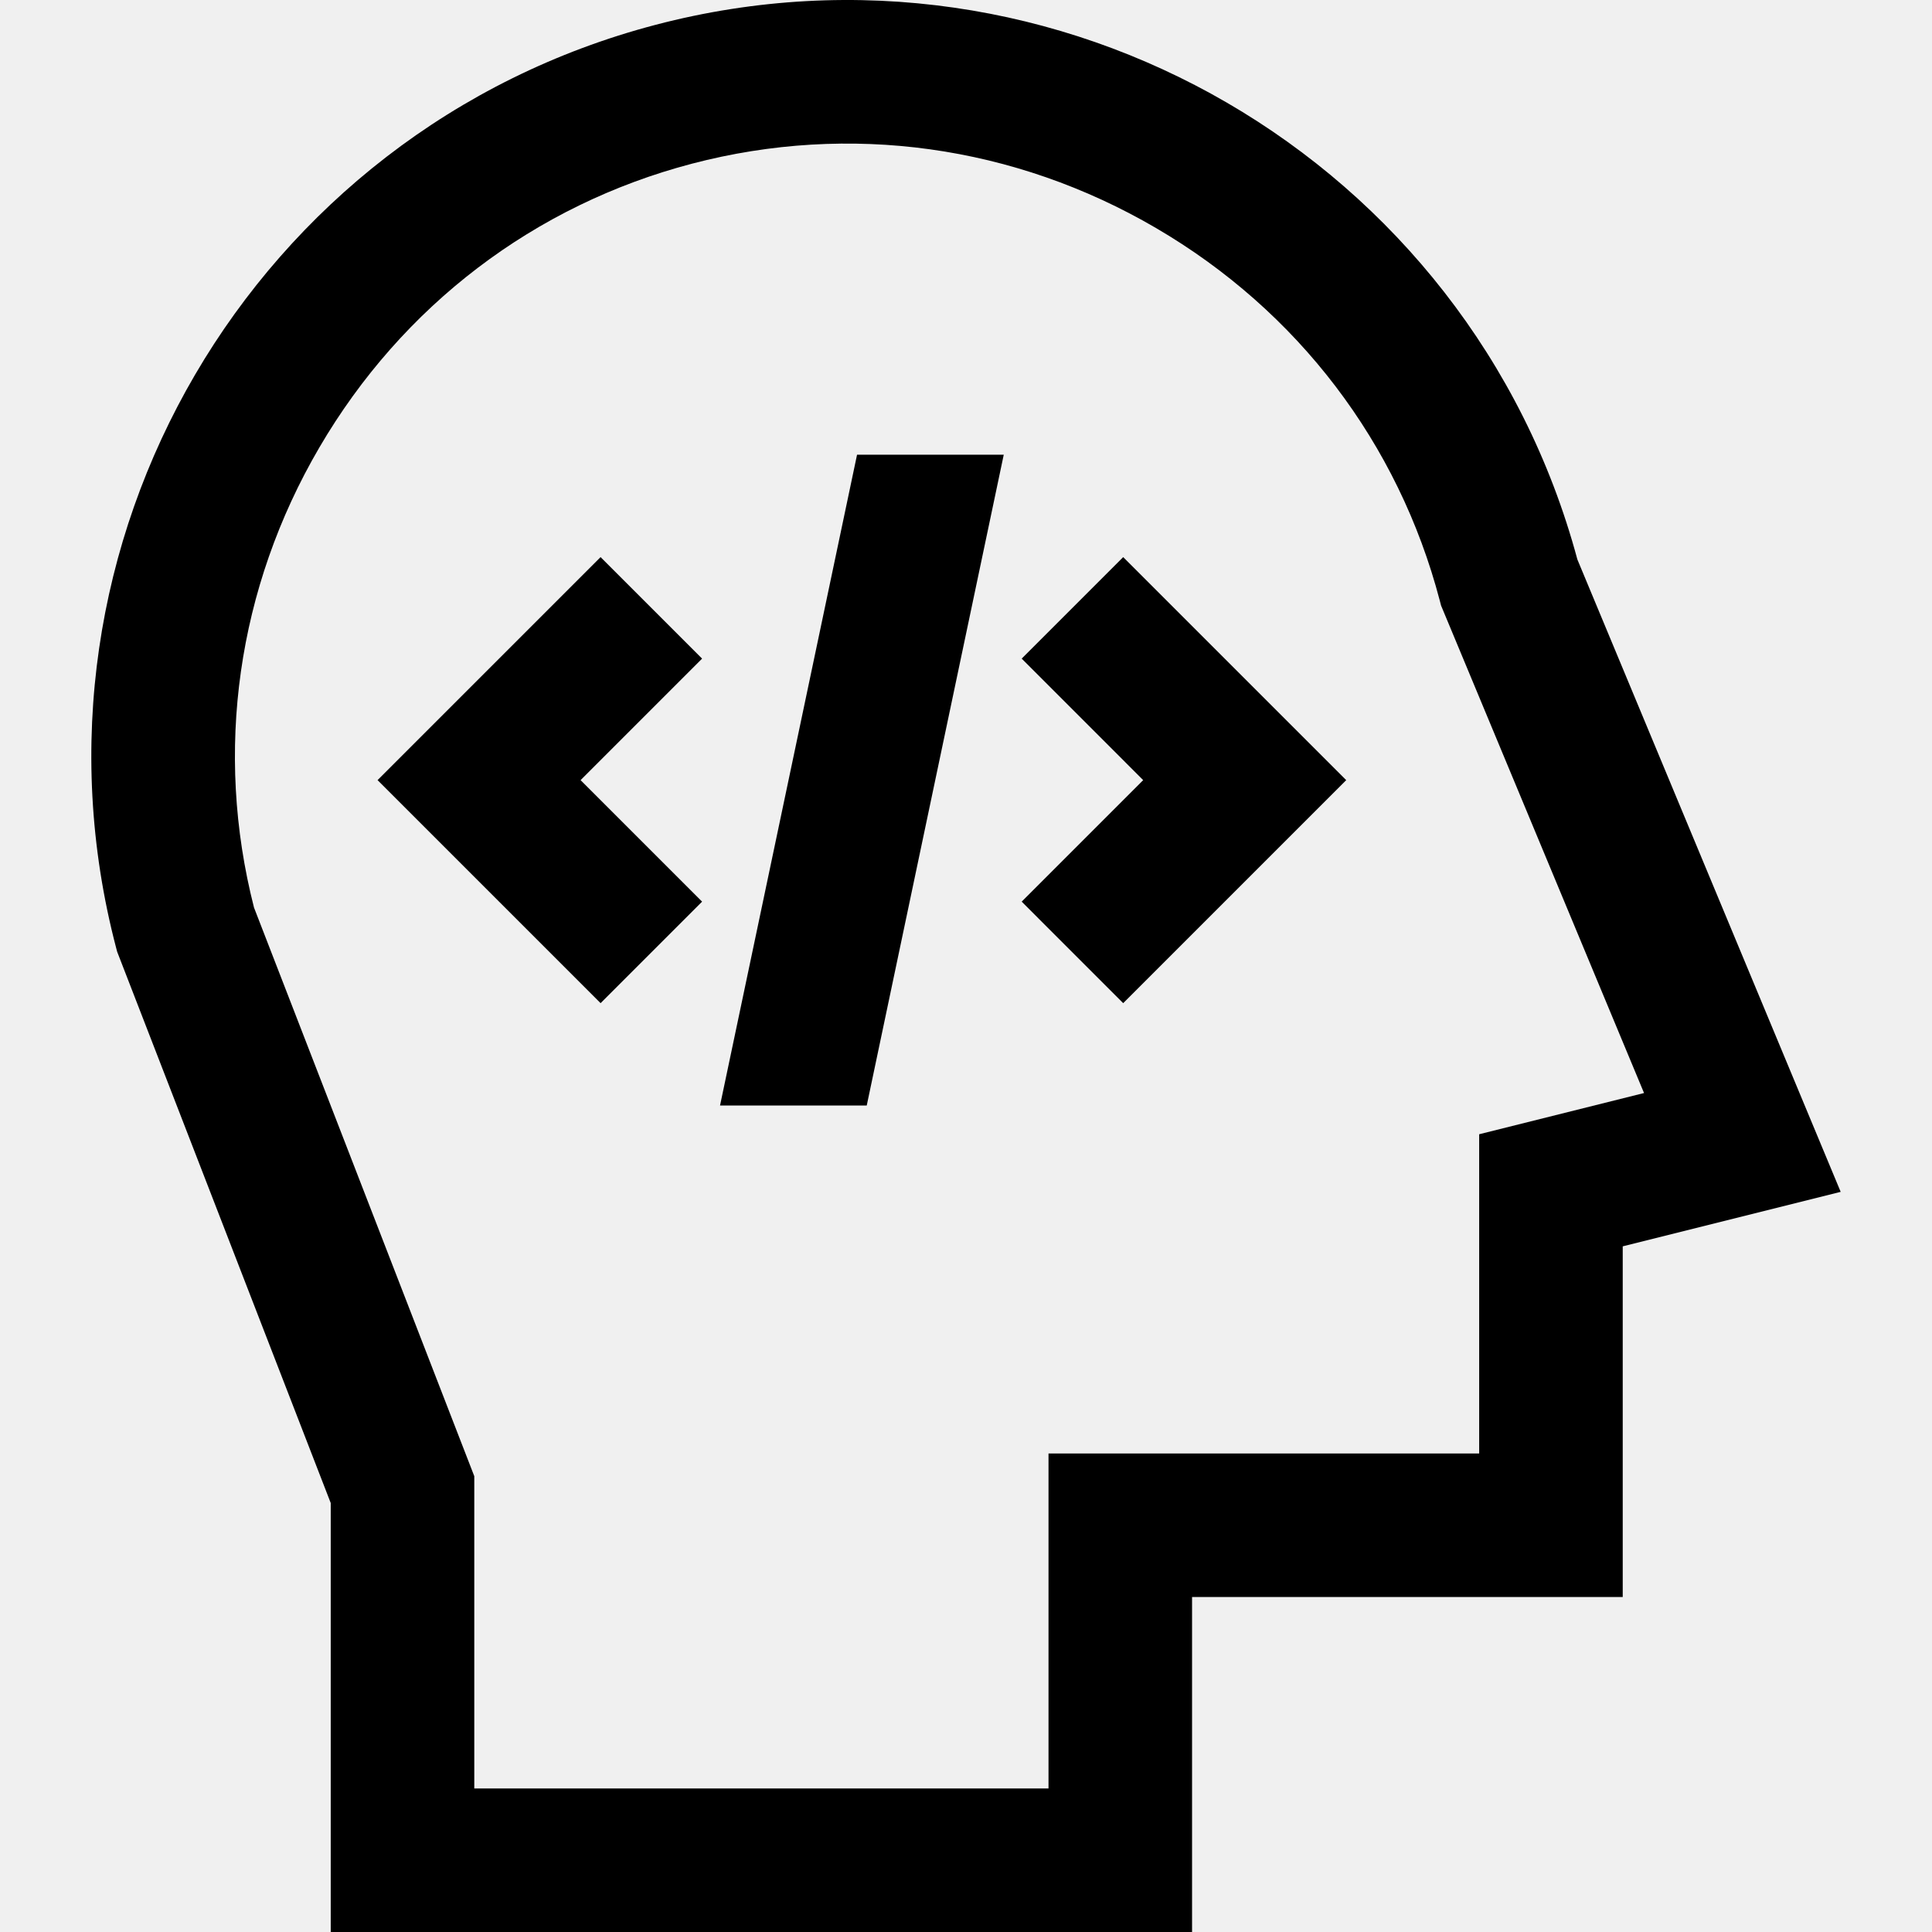
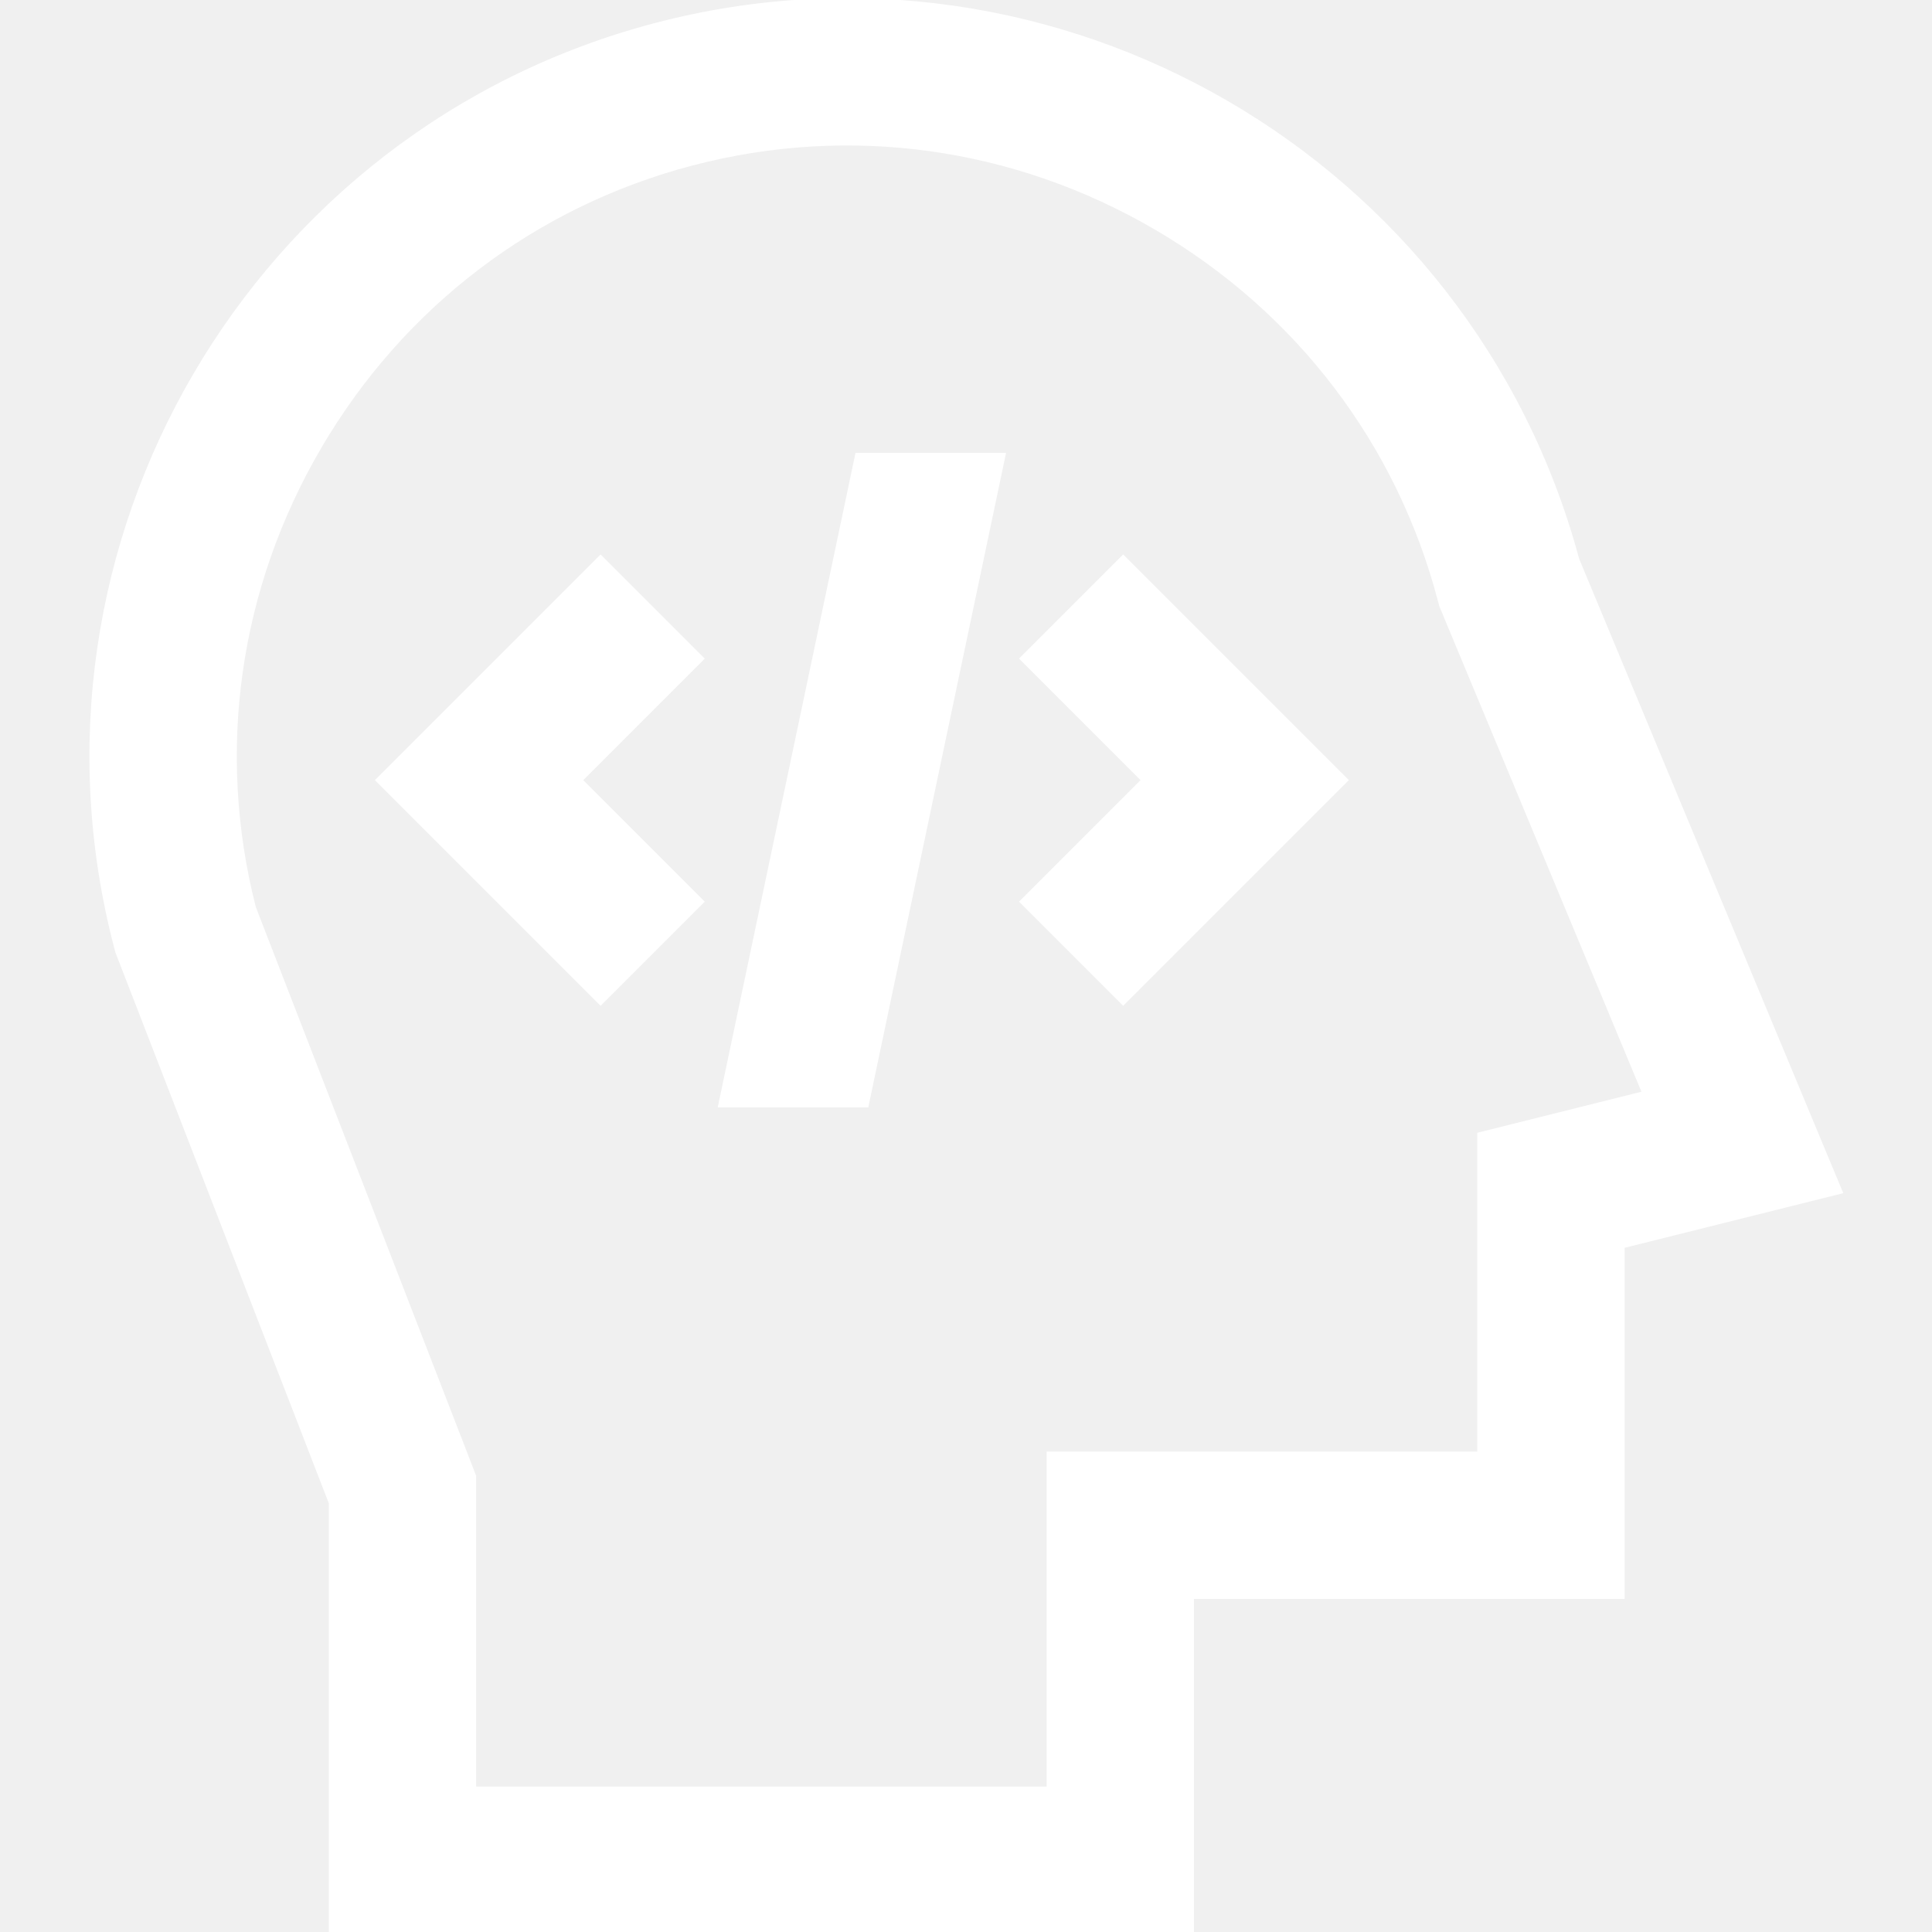
- <svg xmlns="http://www.w3.org/2000/svg" fill="#000000" height="800px" width="800px" version="1.1" id="Layer_1" viewBox="0 0 512 512" xml:space="preserve">
+ <svg xmlns="http://www.w3.org/2000/svg" fill="#ffffff" height="800px" width="800px" version="1.1" id="Layer_1" viewBox="0 0 512 512" xml:space="preserve" stroke="#ffffff">
  <g id="SVGRepo_bgCarrier" stroke-width="0" />
  <g id="SVGRepo_tracerCarrier" stroke-linecap="round" stroke-linejoin="round" />
  <g id="SVGRepo_iconCarrier">
    <g>
      <g>
        <path d="M418.02,148.26C389.457,42.187,280.187-21.326,173.765,6.57C66.905,34.584,2.76,144.312,30.773,251.172l0.274,1.042 l56.6,146.103V512h228.262v-88.768h114.131v-92.939l57.759-14.44L418.02,148.26z M391.996,300.589v84.598H277.865v88.768H125.69 v-82.751L67.311,240.509c-10.58-41.433-4.44-84.699,17.333-121.943c21.951-37.549,57.029-64.254,98.77-75.197 c41.743-10.941,85.409-4.878,122.957,17.07c37.548,21.951,64.253,57.027,75.196,98.769l0.333,1.273l53.787,129.183 L391.996,300.589z" />
      </g>
    </g>
    <g>
      <g>
        <polygon points="297.656,147.64 270.756,174.54 302.957,206.742 270.756,238.944 297.656,265.845 356.76,206.742 " />
      </g>
    </g>
    <g>
      <g>
        <polygon points="186.062,174.54 159.161,147.64 100.058,206.742 159.161,265.845 186.062,238.944 153.86,206.742 " />
      </g>
    </g>
    <g>
      <g>
        <polygon points="227.125,120.51 190.816,292.974 229.694,292.974 266.002,120.51 " />
      </g>
    </g>
  </g>
</svg>
